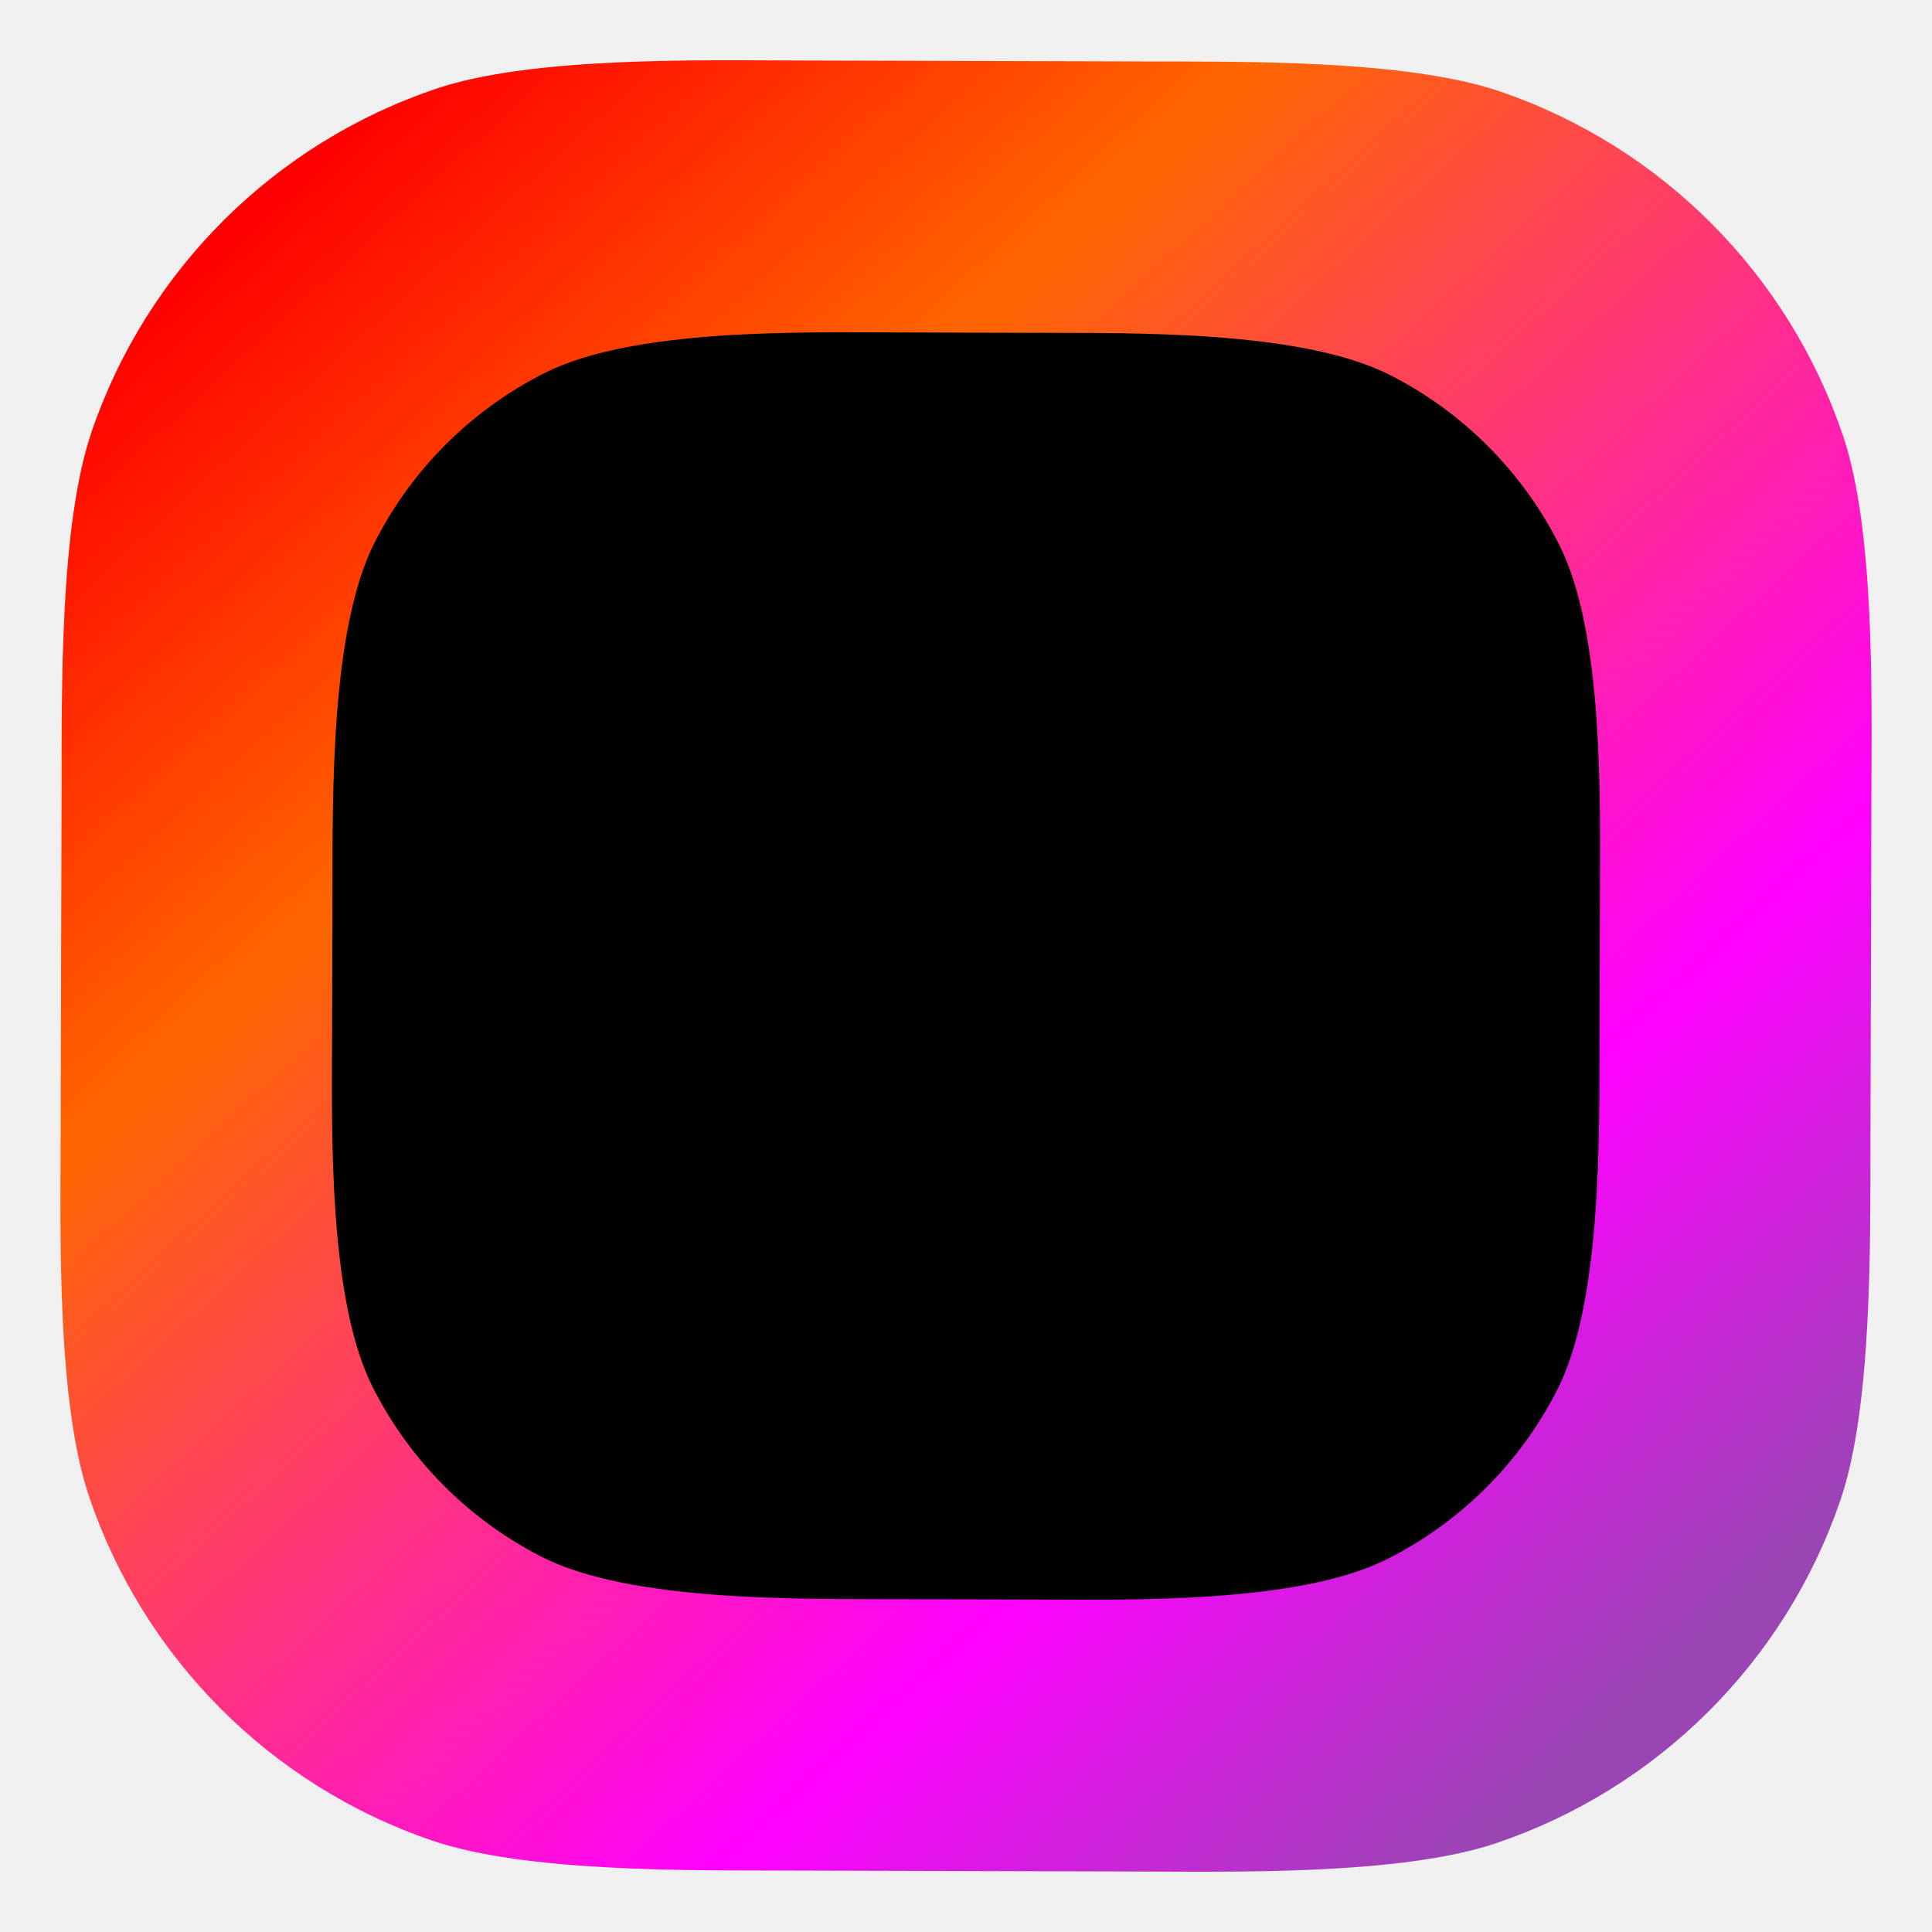
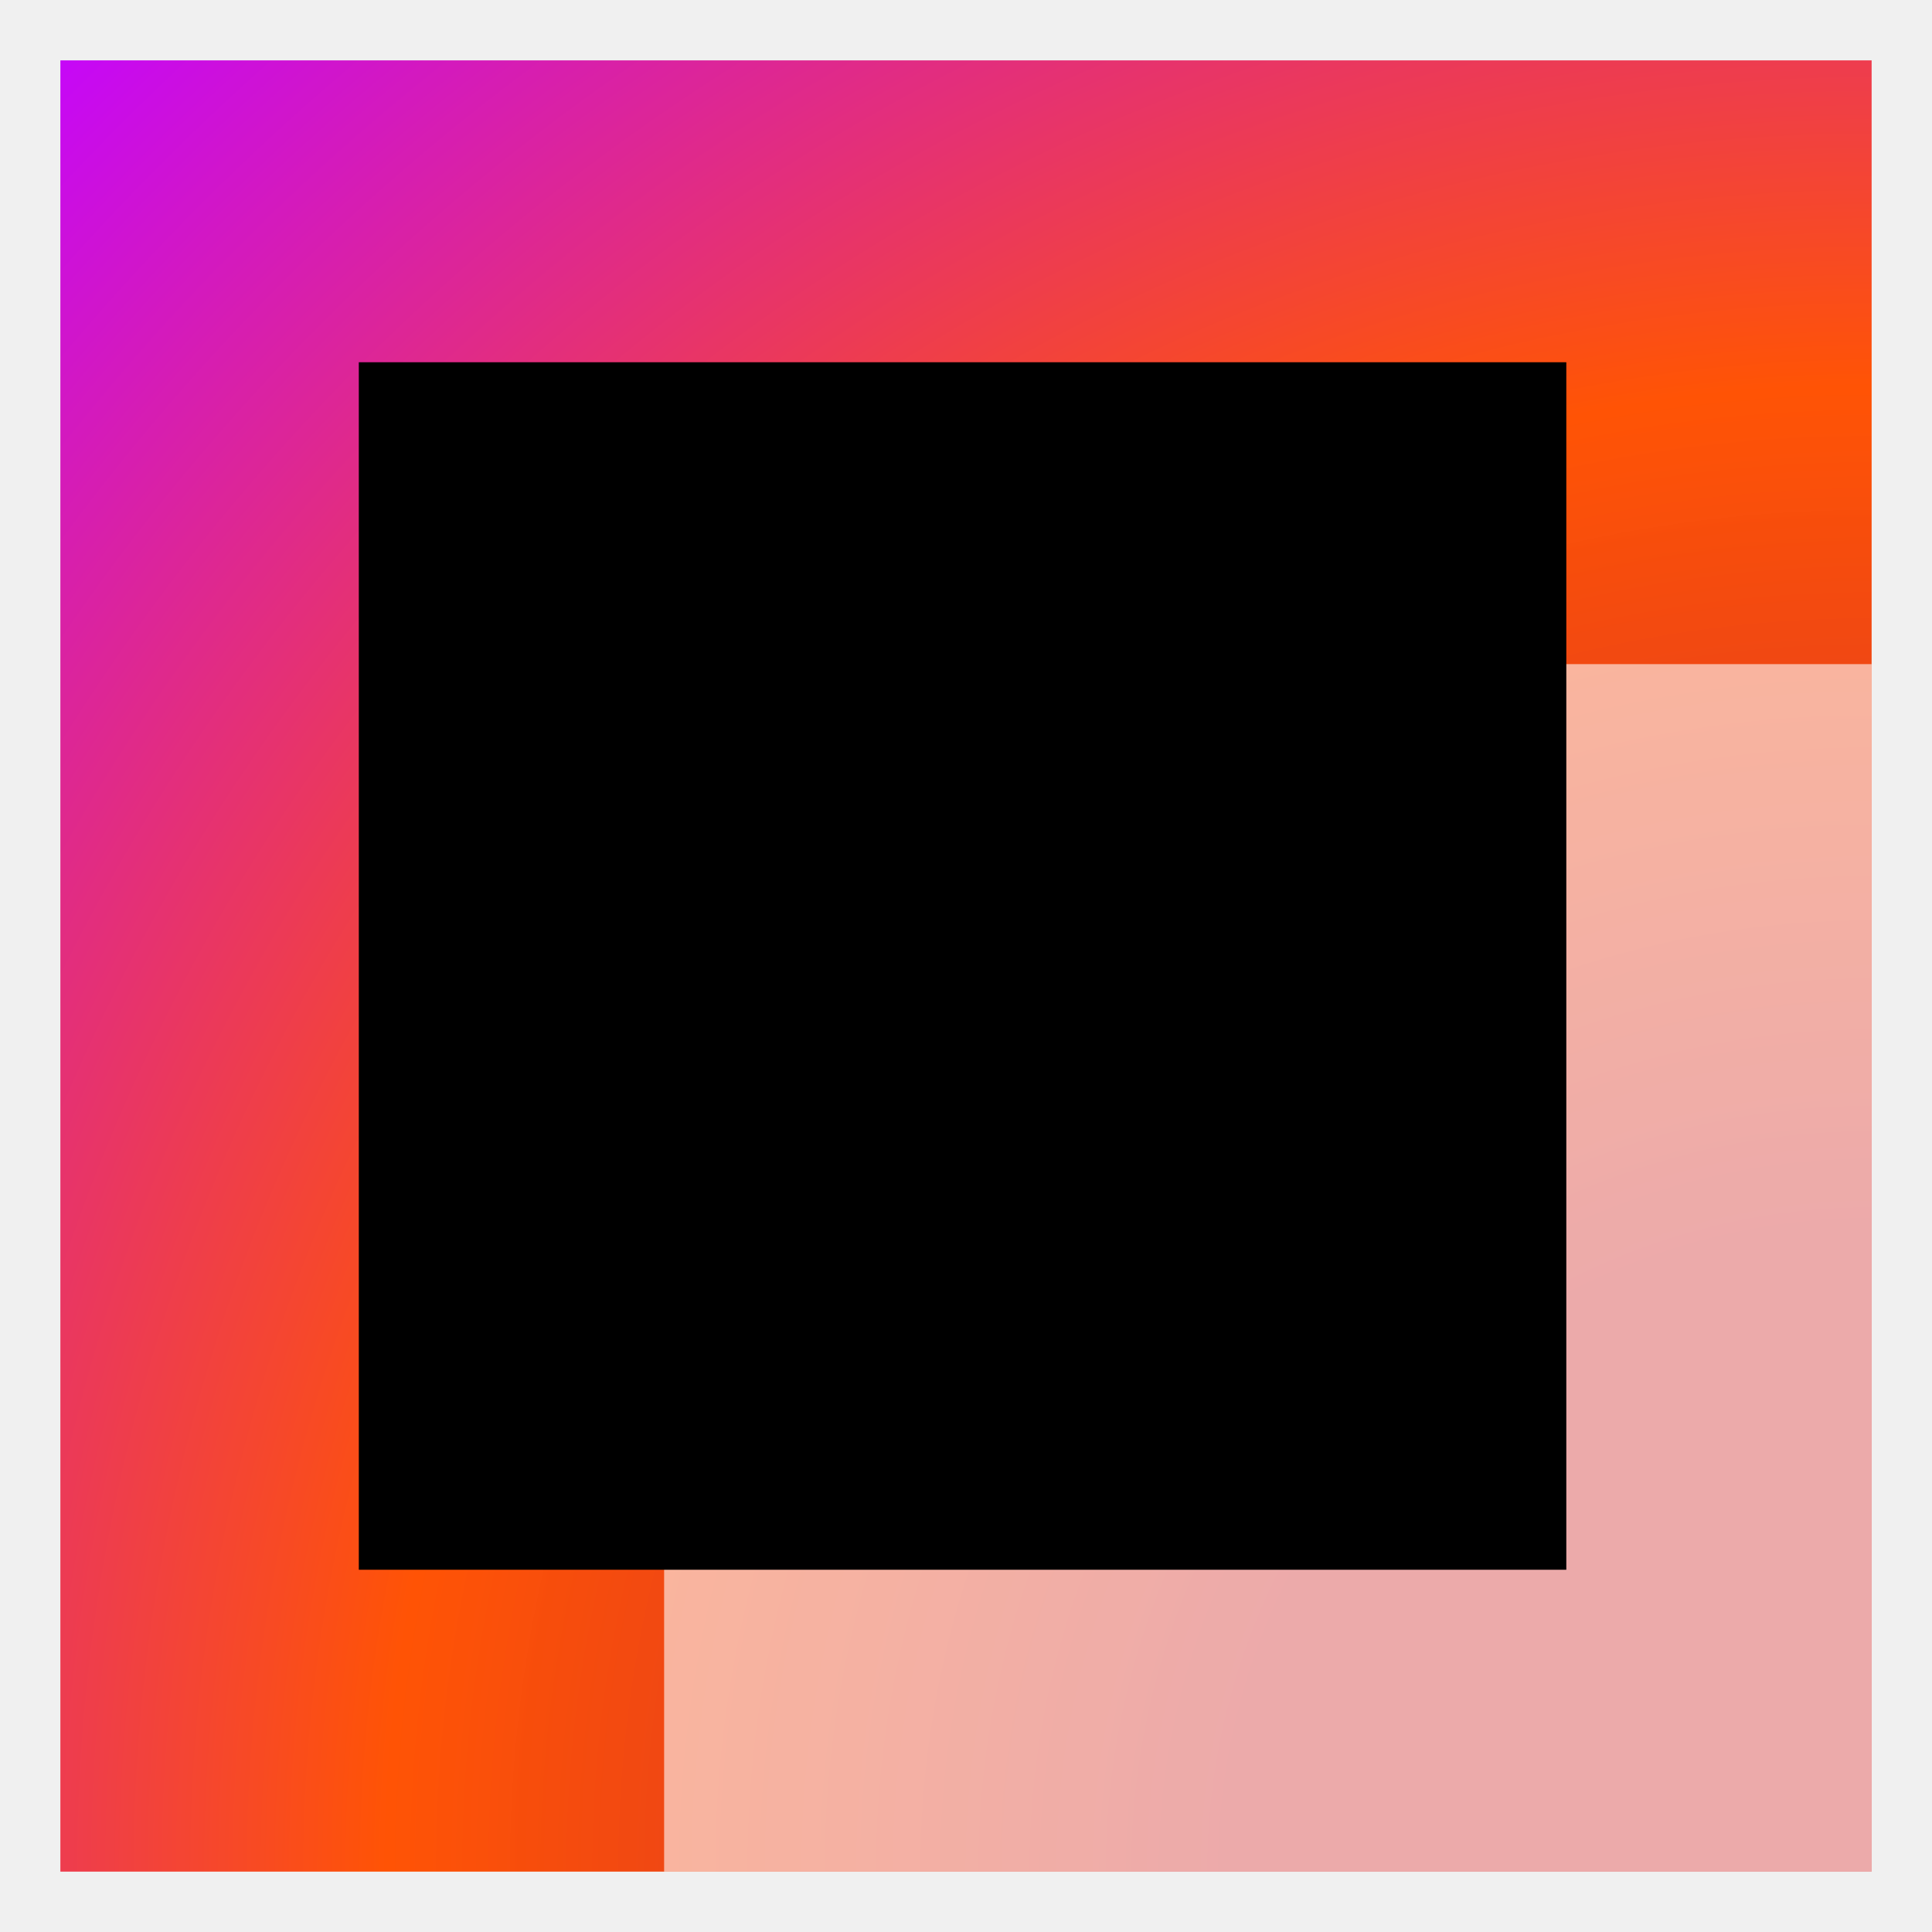
- <svg xmlns="http://www.w3.org/2000/svg" xmlns:xlink="http://www.w3.org/1999/xlink" width="64" height="64">
+ <svg xmlns="http://www.w3.org/2000/svg" width="64" height="64">
  <defs>
-     <linearGradient id="prefix__a">
-       <stop offset="0" stop-color="red" />
-       <stop offset=".281" stop-color="#f60" />
-       <stop offset=".758" stop-color="#f0f" />
-       <stop offset="1" stop-color="#9a45b4" />
-     </linearGradient>
-     <linearGradient xlink:href="#prefix__a" id="prefix__b" x1="15.342" y1="12.669" x2="47.236" y2="47.238" gradientUnits="userSpaceOnUse" gradientTransform="matrix(1.42823 0 0 1.42858 -12.31 -12.25)" />
+     <radialGradient r="2.532" cy="1" cx="1" spreadMethod="pad" id="prefix__a">
+       <stop offset=".141" stop-opacity=".996" stop-color="#d12e2e" />
+       <stop offset=".324" stop-opacity=".98" stop-color="#ff5000" />
+       <stop offset=".566" stop-opacity=".98" stop-color="#c300ff" />
+     </radialGradient>
  </defs>
-   <path d="M26.358 1.931h11.46c3.314 0 8.77-.093 11.895.966a18.216 18.216 0 0111.385 11.386c1.06 3.124.966 8.58.966 11.894v11.469c0 3.314.094 8.77-.966 11.894a18.216 18.216 0 01-11.385 11.386c-3.124 1.06-8.581.966-11.895.966h-11.46c-3.314 0-8.77.093-11.895-.966A18.216 18.216 0 013.077 49.54c-1.059-3.124-.965-8.58-.965-11.894V26.177c0-3.313-.094-8.77.965-11.894A18.216 18.216 0 0114.463 2.897c3.124-1.06 8.58-.966 11.895-.966z" transform="rotate(.158) skewX(.001)" fill="url(#prefix__b)" />
-   <path d="M29.834 11.013l4.448.012c3.313.01 8.855-.086 11.78 1.406a12.762 12.762 0 015.596 5.627c1.476 2.933 1.35 8.474 1.341 11.788l-.012 4.424c-.01 3.314.086 8.855-1.406 11.78a12.762 12.762 0 01-5.627 5.596c-2.933 1.476-8.474 1.35-11.788 1.341l-4.448-.012c-3.313-.01-8.855.086-11.78-1.406a12.762 12.762 0 01-5.596-5.627c-1.476-2.933-1.35-8.474-1.341-11.788l.012-4.424c.01-3.314-.086-8.855 1.406-11.78a12.762 12.762 0 015.627-5.596c2.933-1.476 8.474-1.35 11.788-1.341z" />
+   <path fill="url(#prefix__a)" d="M2 2h60v60H2z" />
+   <path fill-opacity=".59" fill="#fff" d="M22 22h40v40H22z" />
+   <path d="M11.886 12h40v40h-40z" />
</svg>
